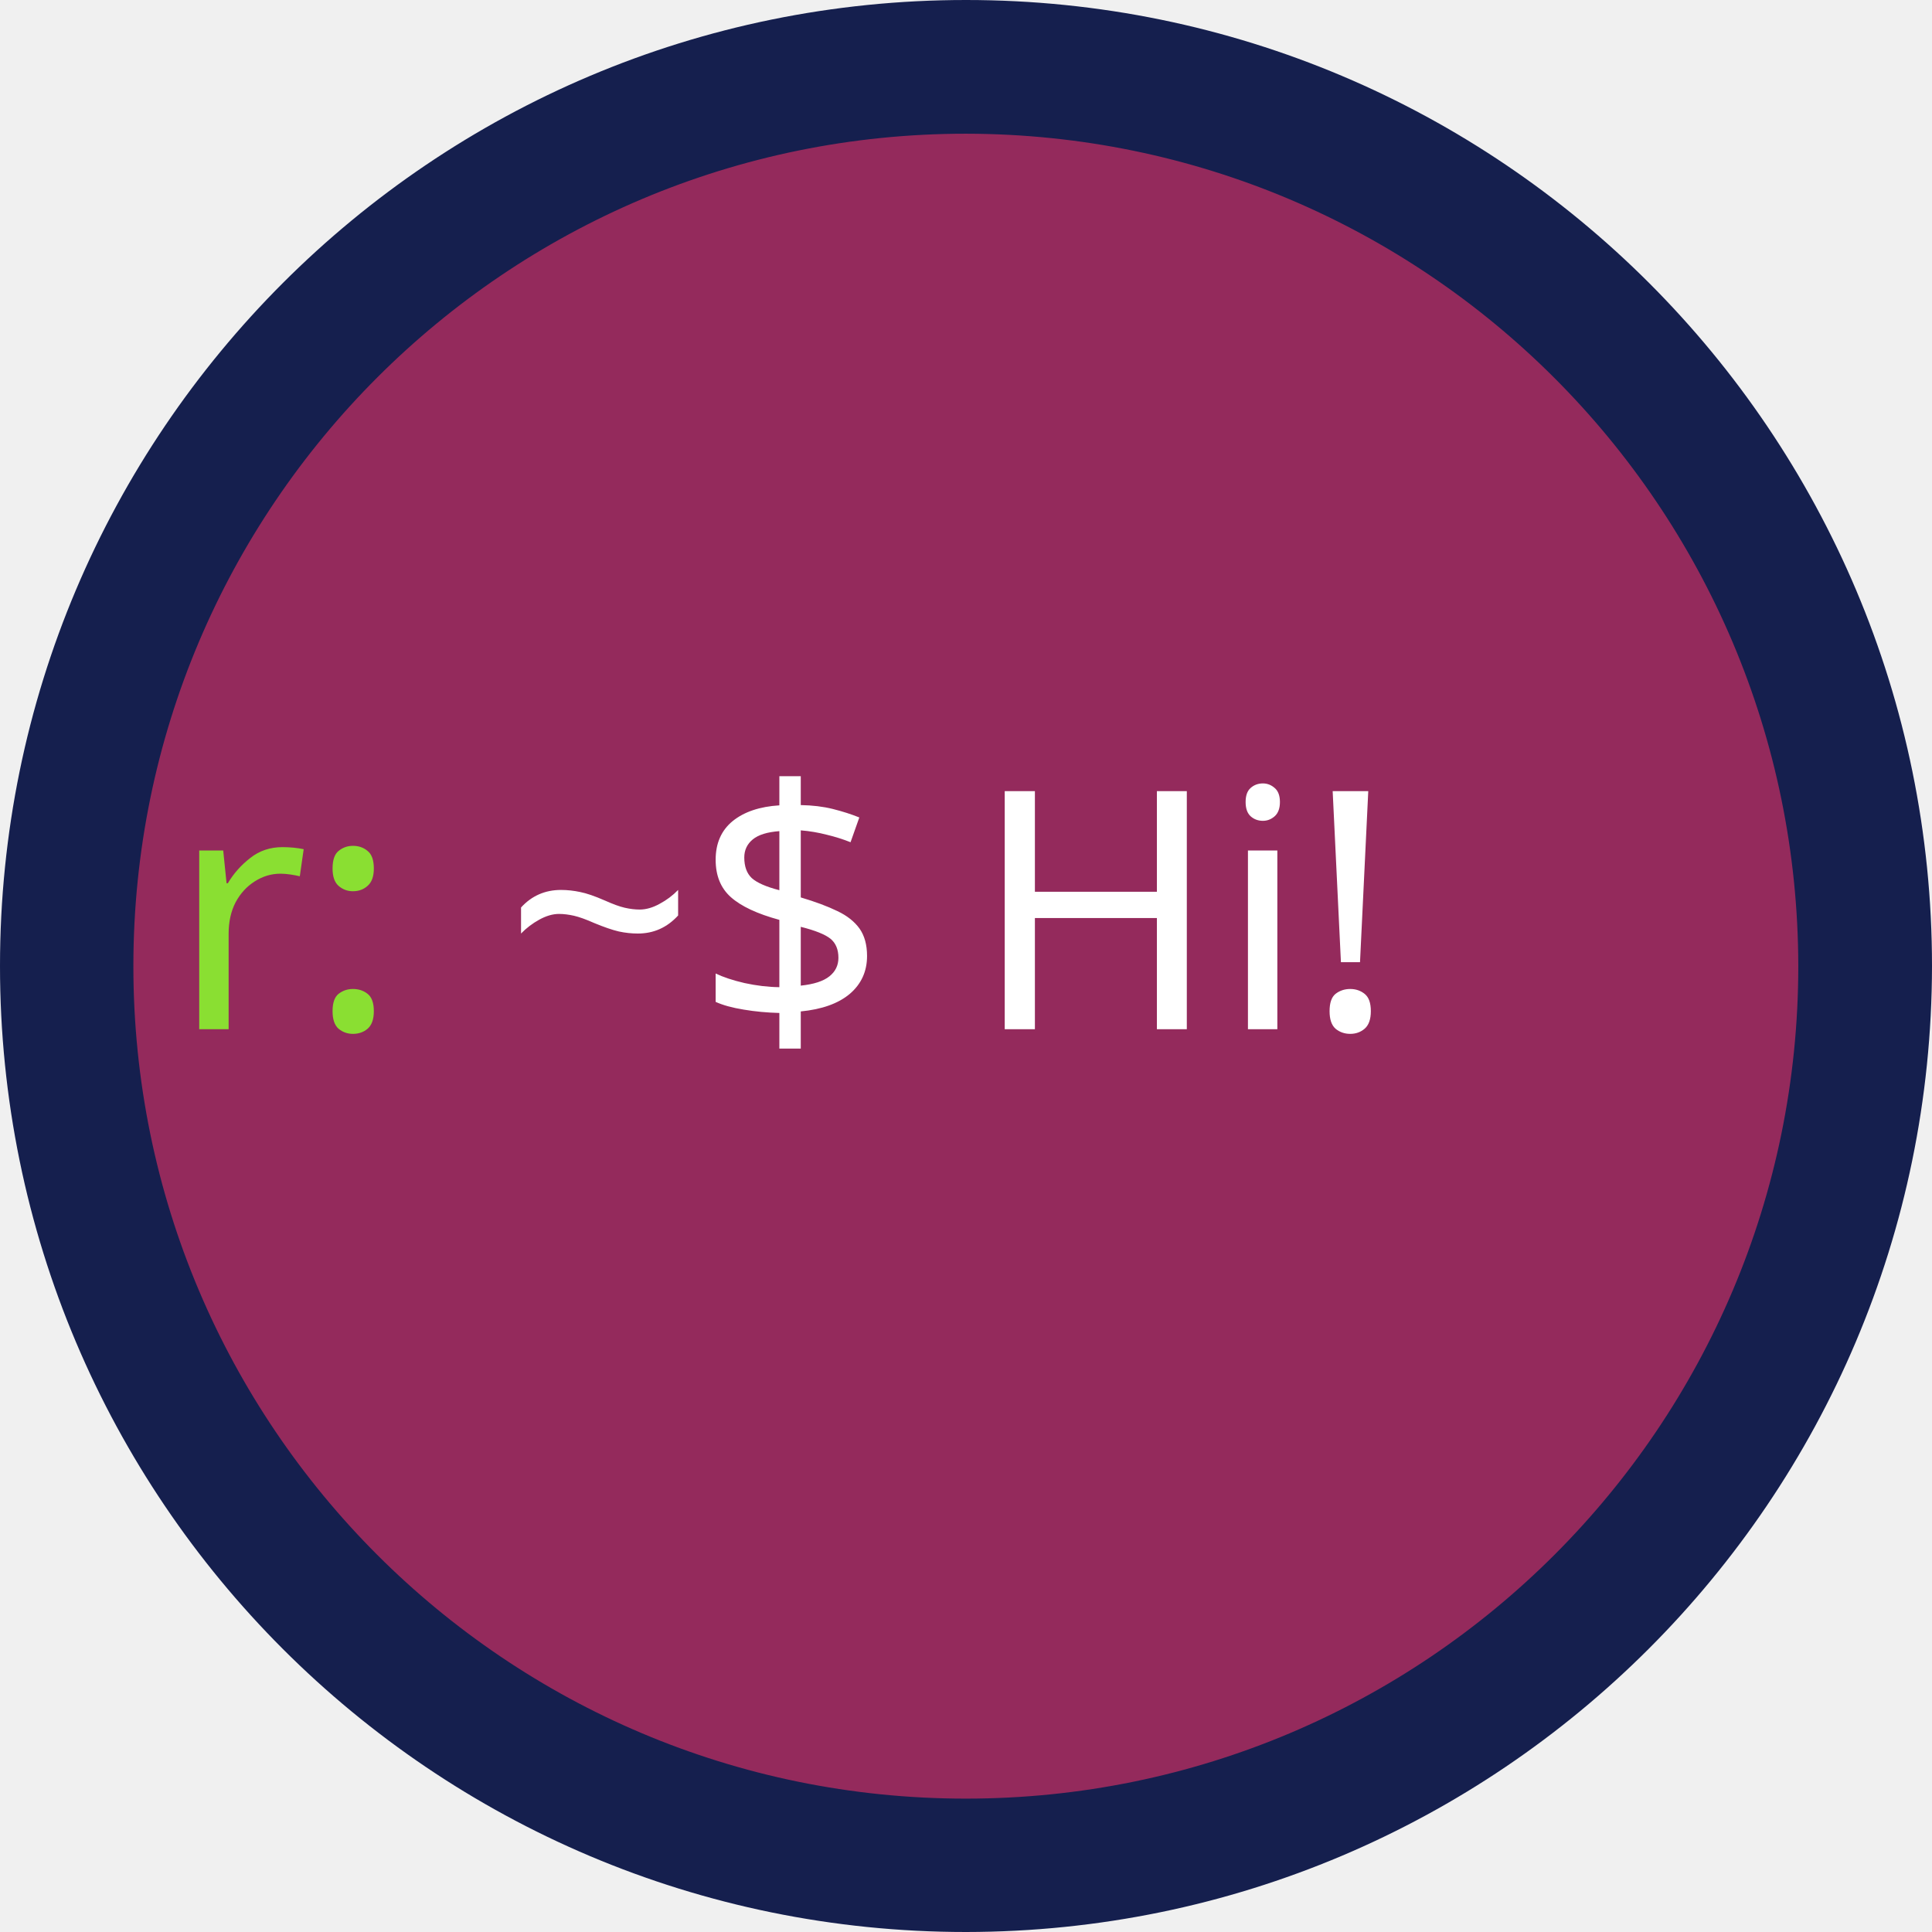
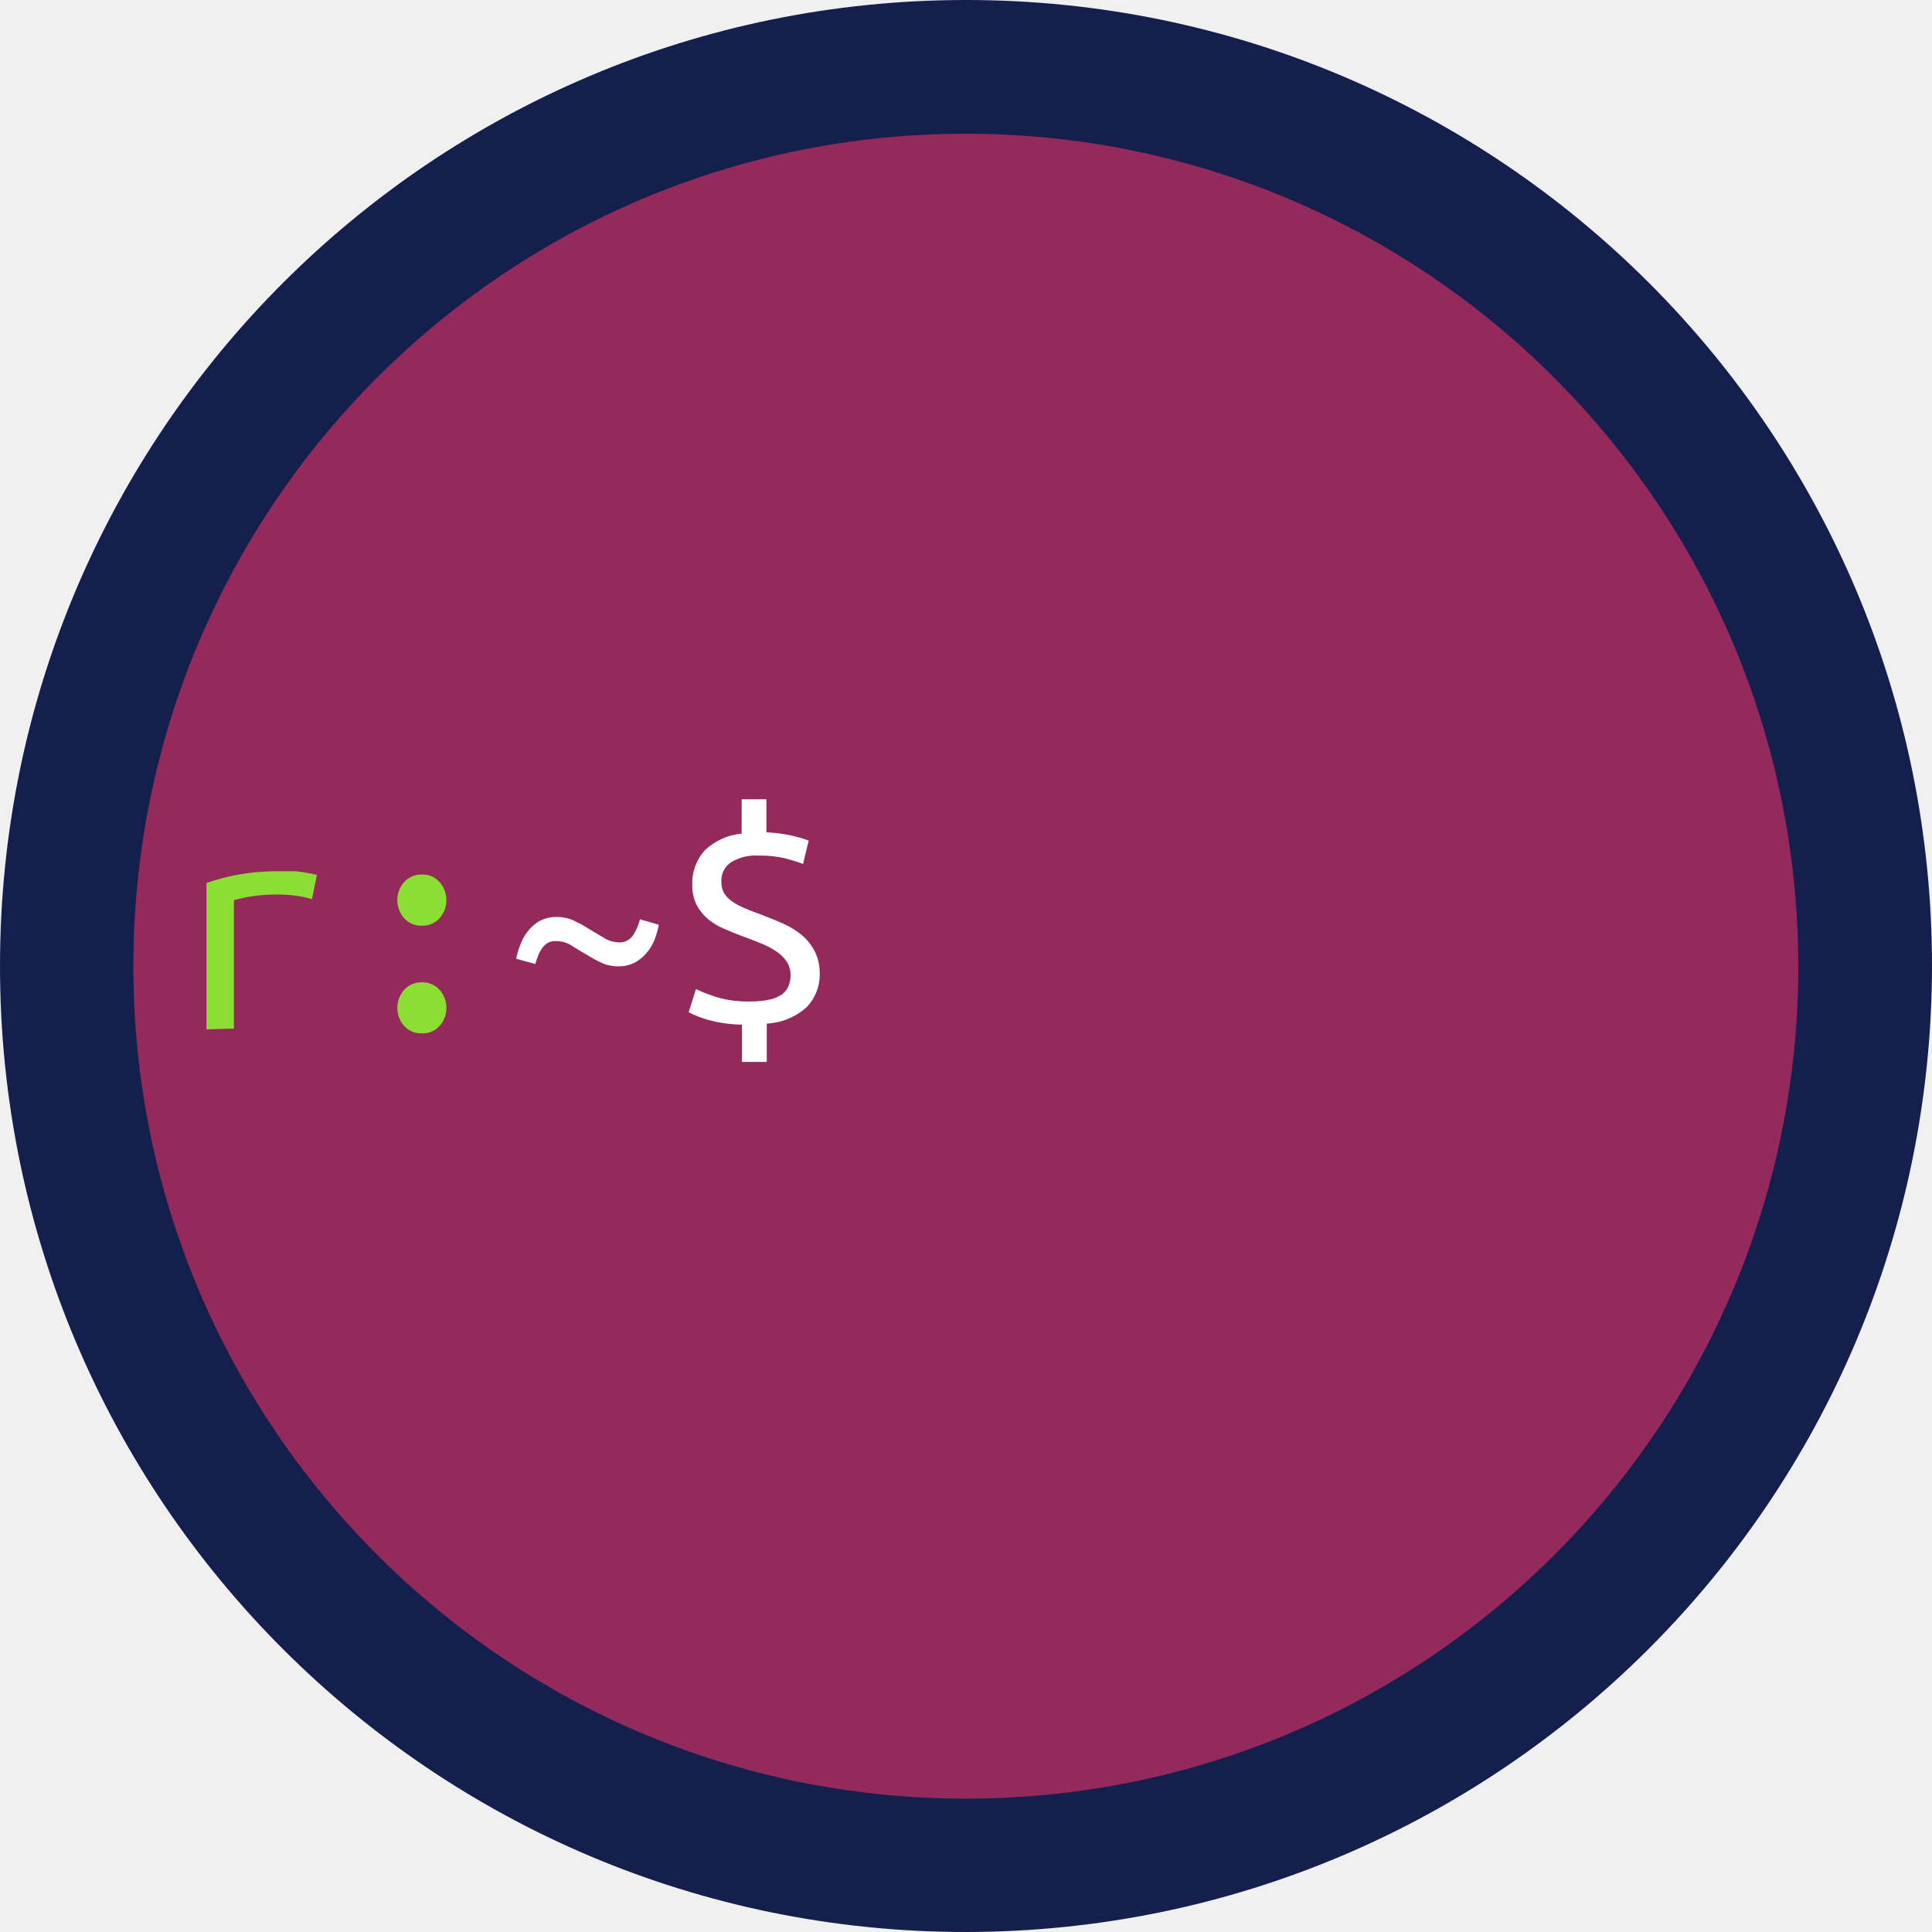
<svg xmlns="http://www.w3.org/2000/svg" id="Layer_1" data-name="Layer 1" viewBox="0 0 117.04 117.04">
  <defs>
-     <style>.cls-1{fill:#942a5c;}.cls-2{fill:#151f4e;}.cls-3{font-size:20.2px;fill:#8adf32;font-family:UbuntuMono-Regular, Ubuntu Mono;}.cls-4{fill:#fff;}</style>
+     <style>.cls-1{fill:#942a5c;}.cls-2{fill:#151f4e;}.cls-3{fill:#8adf32;}.cls-4{fill:#fff;}</style>
  </defs>
  <circle class="cls-1" cx="58.52" cy="58.52" r="54.47" />
  <path class="cls-2" d="M199.48,256.37A58.52,58.52,0,1,1,258,197.86,58.58,58.58,0,0,1,199.48,256.37Zm0-108.94a50.43,50.43,0,1,0,50.42,50.43A50.48,50.48,0,0,0,199.48,147.43Z" transform="translate(-140.96 -139.33)" />
-   <text class="cls-3" transform="translate(10.35 62.35)">r:<tspan class="cls-4" x="20.2" y="0">~$ Hi!</tspan>
-   </text>
+   <path class="cls-3" d="M153.47,201.69v-8.87a12.82,12.82,0,0,1,4.17-.71c.43,0,.84,0,1.23,0a10.26,10.26,0,0,1,1.29.22l-.3,1.47a6.56,6.56,0,0,0-1.14-.23,9.11,9.11,0,0,0-1.08-.05,9.53,9.53,0,0,0-2.51.34v7.78Z" transform="translate(-140.96 -139.33)" />
+   <path class="cls-3" d="M168,193.87a1.58,1.58,0,0,1-.4,1.07,1.36,1.36,0,0,1-1.07.47,1.39,1.39,0,0,1-1.1-.47,1.66,1.66,0,0,1,0-2.16,1.39,1.39,0,0,1,1.1-.47,1.36,1.36,0,0,1,1.07.47A1.6,1.6,0,0,1,168,193.87Zm0,6.53a1.58,1.58,0,0,1-.4,1.07,1.35,1.35,0,0,1-1.07.46,1.38,1.38,0,0,1-1.1-.46,1.66,1.66,0,0,1,0-2.16,1.39,1.39,0,0,1,1.1-.47,1.36,1.36,0,0,1,1.07.47A1.6,1.6,0,0,1,168,200.4Z" transform="translate(-140.96 -139.33)" />
+   <path class="cls-4" d="M180.87,195.35a5.45,5.45,0,0,1-.21.78,2.68,2.68,0,0,1-.45.83,2.55,2.55,0,0,1-.73.65,2.15,2.15,0,0,1-1.07.26,2.33,2.33,0,0,1-1-.21,6.78,6.78,0,0,1-.88-.48c-.33-.18-.64-.37-.93-.56a1.77,1.77,0,0,0-1-.28.88.88,0,0,0-.49.13,1.15,1.15,0,0,0-.33.33,2.12,2.12,0,0,0-.23.45,3.85,3.85,0,0,0-.16.48l-1.16-.32a4.46,4.46,0,0,1,.23-.79,3,3,0,0,1,.44-.83,2.5,2.5,0,0,1,.72-.65,2.11,2.11,0,0,1,1.08-.26,2.36,2.36,0,0,1,1,.21,7.5,7.5,0,0,1,.88.48l.94.56a1.77,1.77,0,0,0,1,.29.83.83,0,0,0,.48-.14,1,1,0,0,0,.34-.33,3.14,3.14,0,0,0,.23-.45,3.85,3.85,0,0,0,.16-.48Z" transform="translate(-140.96 -139.33)" />
+   <path class="cls-4" d="M186.33,200a5.35,5.35,0,0,0,1.22-.11,2,2,0,0,0,.78-.32,1.16,1.16,0,0,0,.4-.51,1.61,1.61,0,0,0,.12-.63,1.48,1.48,0,0,0-.24-.86,2.22,2.22,0,0,0-.66-.63,5.16,5.16,0,0,0-.94-.48c-.35-.15-.71-.28-1.09-.42s-.72-.28-1.08-.44a3.83,3.83,0,0,1-1-.6,3,3,0,0,1-.68-.85,2.62,2.62,0,0,1-.26-1.22,2.94,2.94,0,0,1,.77-2.1,3.73,3.73,0,0,1,2.22-1v-2.08h1.5v2a9.18,9.18,0,0,1,1.48.19,8.37,8.37,0,0,1,1.08.31l-.34,1.42c-.28-.11-.64-.22-1.07-.34a6.77,6.77,0,0,0-1.64-.17,2.86,2.86,0,0,0-1.66.41,1.33,1.33,0,0,0-.58,1.17,1.41,1.41,0,0,0,.17.71,1.83,1.83,0,0,0,.5.5,3.76,3.76,0,0,0,.75.4c.29.13.62.25,1,.39s.91.36,1.34.55a5,5,0,0,1,1.13.7,3.21,3.21,0,0,1,.78,1,3,3,0,0,1,.29,1.35,2.83,2.83,0,0,1-.79,2,3.91,3.91,0,0,1-2.42,1v2.32h-1.5v-2.26a7.82,7.82,0,0,1-2.06-.29,6,6,0,0,1-1.17-.46l.44-1.4a9.87,9.87,0,0,0,1.3.5A6.6,6.6,0,0,0,186.33,200Z" transform="translate(-140.96 -139.33)" />
</svg>
